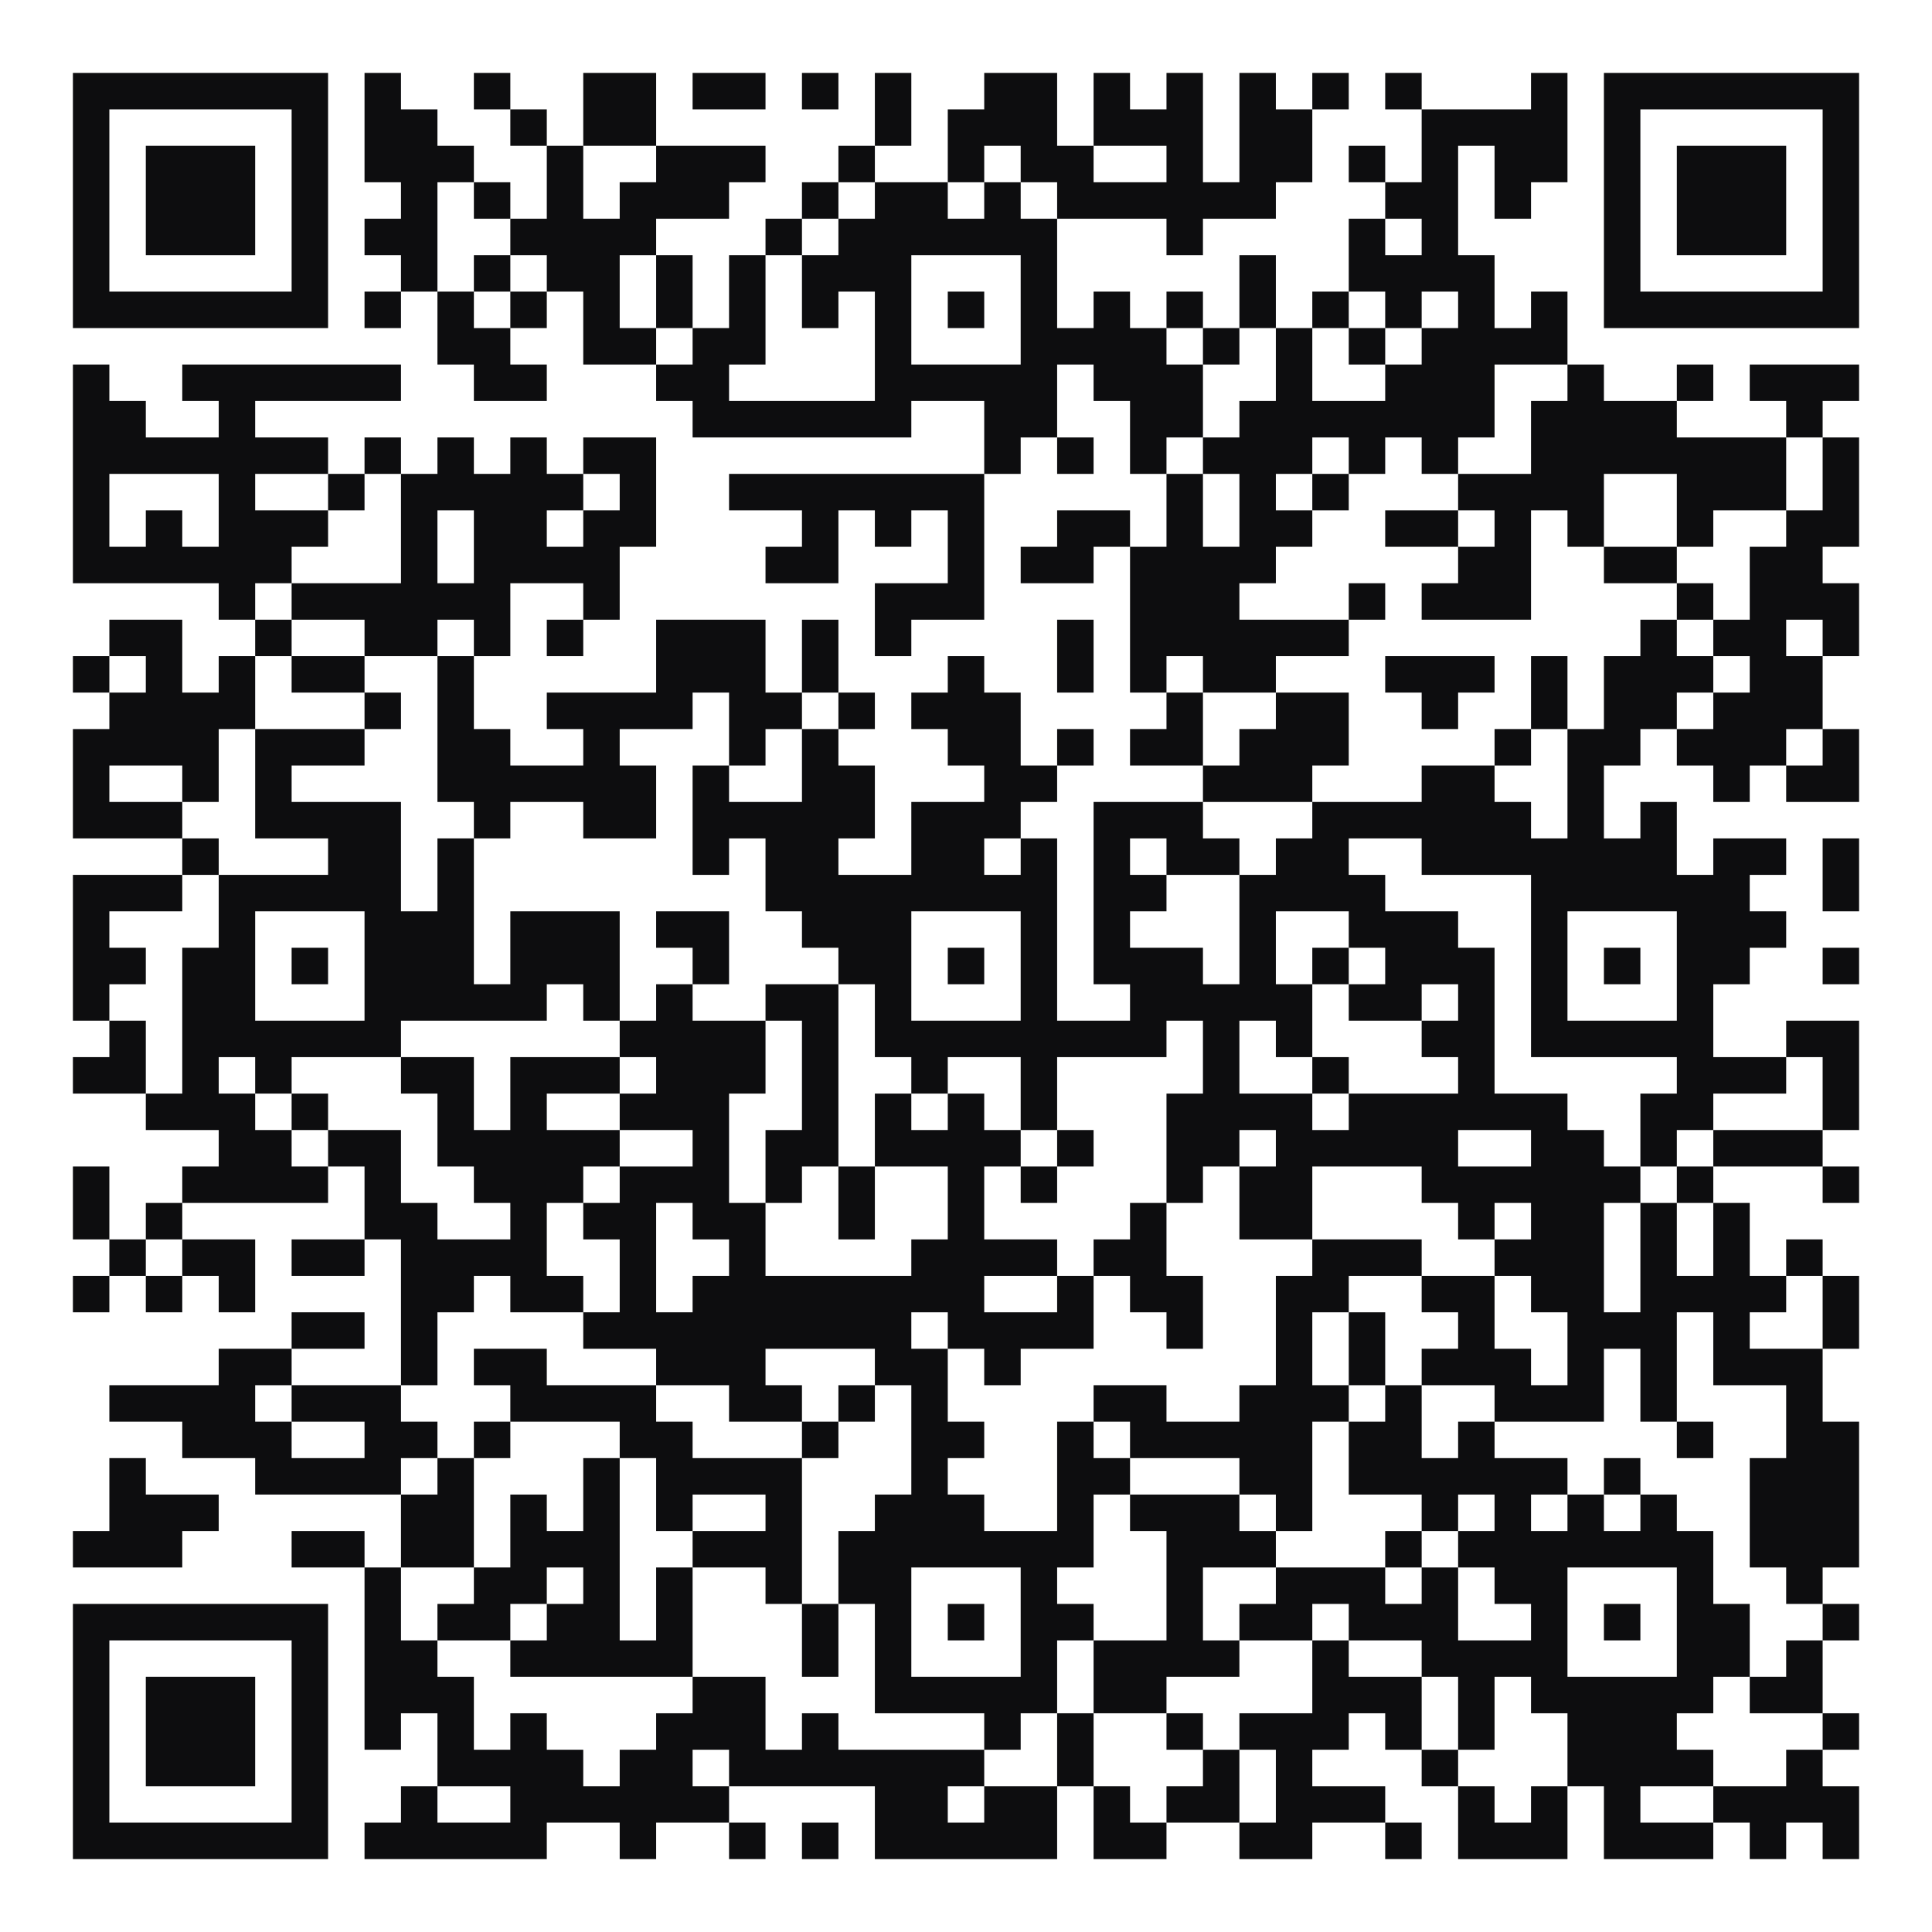
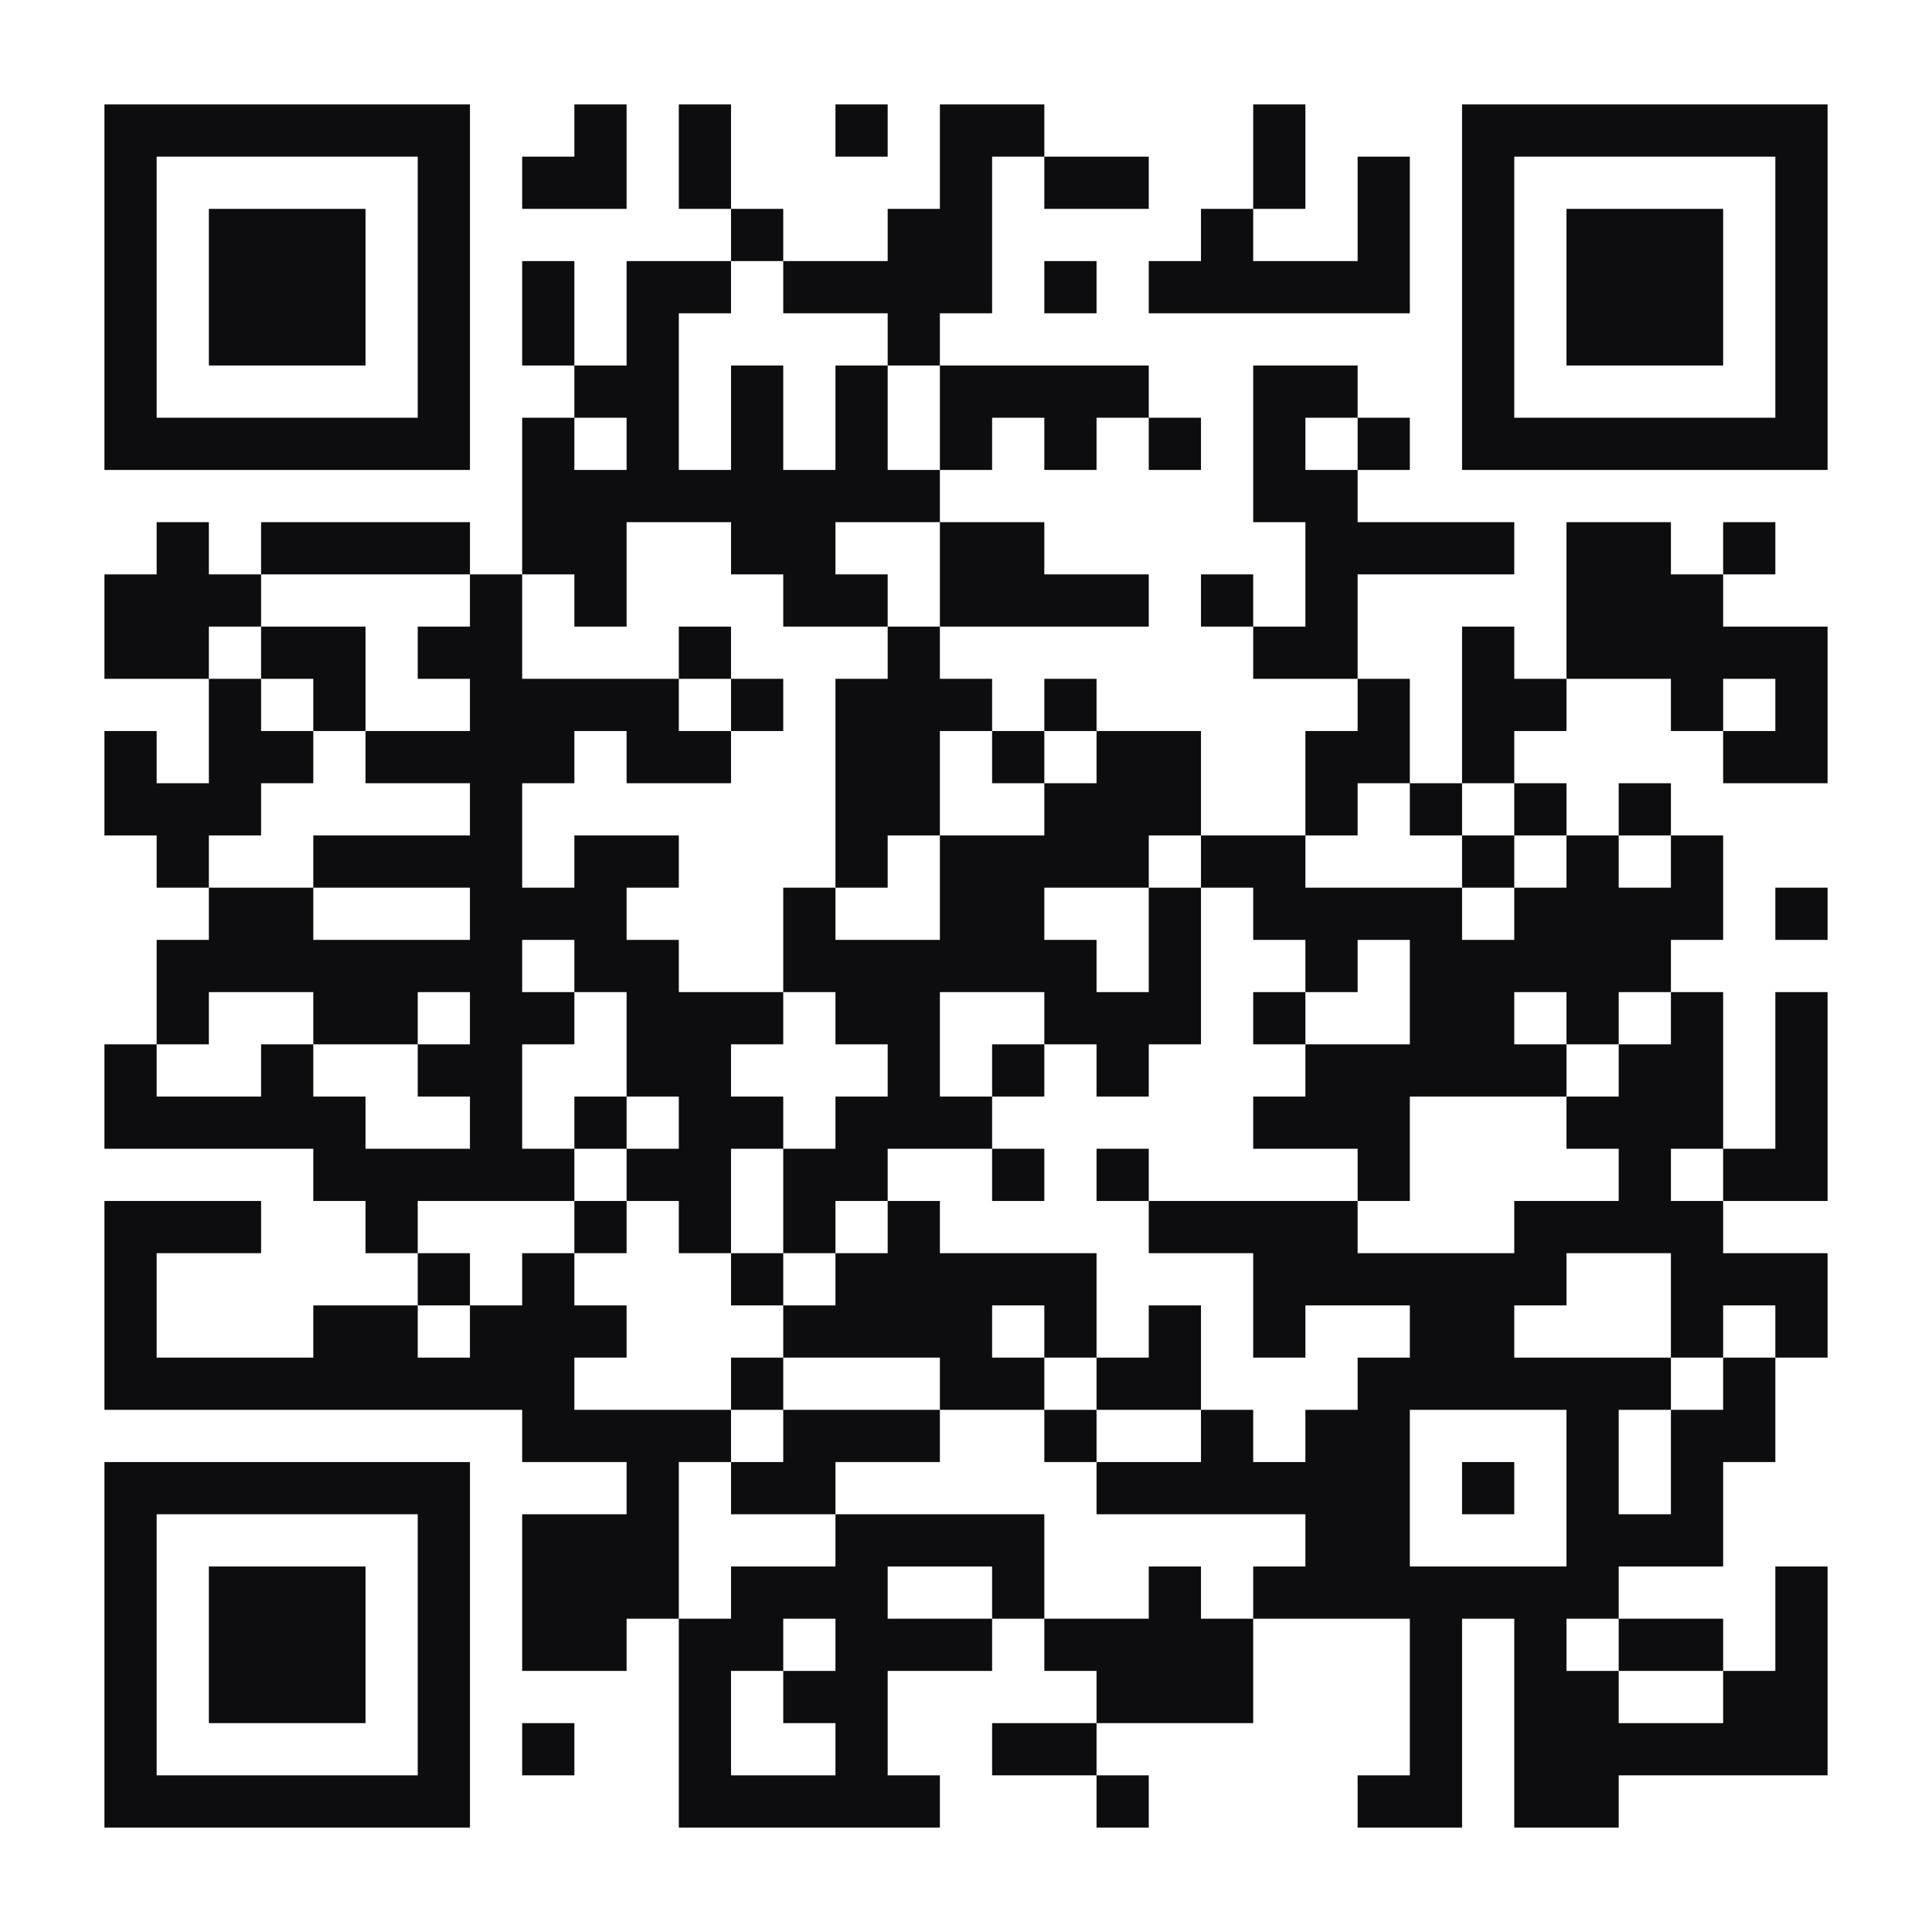
- <svg xmlns="http://www.w3.org/2000/svg" viewBox="0 0 530 530" class="segno">
+ <svg xmlns="http://www.w3.org/2000/svg" viewBox="0 0 370 370" class="segno">
  <g transform="scale(10)">
-     <path fill="#fff" d="M0 0h53v53h-53z" />
-     <path class="qrline" stroke="#0d0d0f" d="M2 2.5h7m1 0h1m2 0h1m2 0h2m1 0h2m1 0h1m1 0h1m2 0h2m1 0h1m1 0h1m1 0h1m1 0h1m1 0h1m3 0h1m1 0h7m-49 1h1m5 0h1m1 0h2m2 0h1m1 0h2m6 0h1m1 0h3m1 0h3m1 0h2m3 0h4m1 0h1m5 0h1m-49 1h1m1 0h3m1 0h1m1 0h3m2 0h1m2 0h3m2 0h1m2 0h1m1 0h2m2 0h1m1 0h2m1 0h1m1 0h1m1 0h2m1 0h1m1 0h3m1 0h1m-49 1h1m1 0h3m1 0h1m2 0h1m1 0h1m1 0h1m1 0h3m2 0h1m1 0h2m1 0h1m1 0h6m3 0h2m1 0h1m2 0h1m1 0h3m1 0h1m-49 1h1m1 0h3m1 0h1m1 0h2m2 0h4m3 0h1m1 0h6m3 0h1m4 0h1m1 0h1m4 0h1m1 0h3m1 0h1m-49 1h1m5 0h1m2 0h1m1 0h1m1 0h2m1 0h1m1 0h1m1 0h3m3 0h1m5 0h1m2 0h4m3 0h1m5 0h1m-49 1h7m1 0h1m1 0h1m1 0h1m1 0h1m1 0h1m1 0h1m1 0h1m1 0h1m1 0h1m1 0h1m1 0h1m1 0h1m1 0h1m1 0h1m1 0h1m1 0h1m1 0h1m1 0h7m-39 1h2m2 0h2m1 0h2m3 0h1m3 0h4m1 0h1m1 0h1m1 0h1m1 0h4m-41 1h1m2 0h6m2 0h2m3 0h2m4 0h5m1 0h3m2 0h1m2 0h3m2 0h1m2 0h1m1 0h3m-49 1h2m2 0h1m12 0h6m2 0h2m2 0h2m1 0h7m1 0h4m3 0h1m-48 1h7m1 0h1m1 0h1m1 0h1m1 0h2m9 0h1m1 0h1m1 0h1m1 0h3m1 0h1m1 0h1m2 0h7m1 0h1m-49 1h1m3 0h1m2 0h1m1 0h5m1 0h1m2 0h7m5 0h1m1 0h1m1 0h1m3 0h4m2 0h3m1 0h1m-49 1h1m1 0h1m1 0h3m2 0h1m1 0h2m1 0h2m4 0h1m1 0h1m1 0h1m2 0h2m1 0h1m1 0h2m2 0h2m1 0h1m1 0h1m2 0h1m2 0h2m-49 1h6m3 0h1m1 0h4m4 0h2m3 0h1m1 0h2m1 0h4m5 0h2m2 0h2m2 0h2m-44 1h1m1 0h6m2 0h1m7 0h3m4 0h3m3 0h1m1 0h3m4 0h1m1 0h3m-48 1h2m2 0h1m2 0h2m1 0h1m1 0h1m2 0h3m1 0h1m1 0h1m4 0h1m1 0h6m8 0h1m1 0h2m1 0h1m-49 1h1m1 0h1m1 0h1m1 0h2m2 0h1m5 0h3m1 0h1m3 0h1m2 0h1m1 0h1m1 0h2m3 0h3m1 0h1m1 0h3m1 0h2m-47 1h4m3 0h1m1 0h1m2 0h4m1 0h2m1 0h1m1 0h3m4 0h1m2 0h2m2 0h1m2 0h1m1 0h2m1 0h3m-48 1h4m1 0h3m2 0h2m2 0h1m3 0h1m1 0h1m3 0h2m1 0h1m1 0h2m1 0h3m4 0h1m1 0h2m1 0h3m1 0h1m-49 1h1m2 0h1m1 0h1m4 0h6m1 0h1m2 0h2m3 0h2m4 0h3m3 0h2m2 0h1m3 0h1m1 0h2m-49 1h3m2 0h4m2 0h1m2 0h2m1 0h5m1 0h3m2 0h3m3 0h6m1 0h1m1 0h1m-41 1h1m3 0h2m1 0h1m6 0h1m1 0h2m2 0h2m1 0h1m1 0h1m1 0h2m1 0h2m2 0h7m1 0h2m1 0h1m-49 1h3m1 0h5m1 0h1m8 0h8m1 0h2m2 0h4m4 0h6m2 0h1m-49 1h1m3 0h1m3 0h3m1 0h3m1 0h2m2 0h3m3 0h1m1 0h1m3 0h1m2 0h3m2 0h1m3 0h3m-47 1h2m1 0h2m1 0h1m1 0h3m1 0h3m2 0h1m3 0h2m1 0h1m1 0h1m1 0h3m1 0h1m1 0h1m1 0h3m1 0h1m1 0h1m1 0h2m2 0h1m-49 1h1m2 0h2m3 0h5m1 0h1m1 0h1m2 0h2m1 0h1m3 0h1m2 0h5m1 0h2m1 0h1m1 0h1m3 0h1m-44 1h1m1 0h6m6 0h4m1 0h1m1 0h8m1 0h1m1 0h1m3 0h2m1 0h5m2 0h2m-49 1h2m1 0h1m1 0h1m3 0h2m1 0h3m1 0h3m1 0h1m2 0h1m2 0h1m4 0h1m2 0h1m3 0h1m5 0h3m1 0h1m-47 1h3m1 0h1m3 0h1m1 0h1m2 0h3m2 0h1m1 0h1m1 0h1m1 0h1m3 0h4m1 0h6m2 0h2m3 0h1m-45 1h2m1 0h2m1 0h5m2 0h1m1 0h2m1 0h4m1 0h1m2 0h2m1 0h5m2 0h2m1 0h1m1 0h3m-48 1h1m2 0h4m1 0h1m2 0h3m1 0h3m1 0h1m1 0h1m2 0h1m1 0h1m3 0h1m1 0h2m3 0h6m1 0h1m3 0h1m-49 1h1m1 0h1m5 0h2m2 0h1m1 0h2m1 0h2m2 0h1m2 0h1m4 0h1m2 0h2m4 0h1m1 0h2m1 0h1m1 0h1m-45 1h1m1 0h2m1 0h2m1 0h4m2 0h1m2 0h1m4 0h4m1 0h2m4 0h3m2 0h3m1 0h1m1 0h1m1 0h1m-48 1h1m1 0h1m1 0h1m4 0h2m1 0h2m1 0h1m1 0h8m2 0h1m1 0h2m2 0h2m2 0h2m1 0h2m1 0h4m1 0h1m-43 1h2m1 0h1m4 0h9m1 0h4m2 0h1m2 0h1m1 0h1m2 0h1m2 0h3m1 0h1m2 0h1m-45 1h2m3 0h1m1 0h2m3 0h3m3 0h2m1 0h1m7 0h1m1 0h1m1 0h3m1 0h1m1 0h1m1 0h3m-47 1h4m1 0h3m3 0h4m2 0h2m1 0h1m1 0h1m4 0h2m2 0h3m1 0h1m2 0h3m1 0h1m3 0h1m-45 1h3m2 0h2m1 0h1m3 0h2m3 0h1m2 0h2m2 0h1m1 0h5m1 0h2m1 0h1m5 0h1m2 0h2m-48 1h1m3 0h4m1 0h1m3 0h1m1 0h4m3 0h1m3 0h2m3 0h2m1 0h6m1 0h1m3 0h3m-48 1h3m5 0h2m1 0h1m1 0h1m1 0h1m2 0h1m2 0h3m2 0h1m1 0h3m1 0h1m3 0h1m1 0h1m1 0h1m1 0h1m2 0h3m-49 1h3m3 0h2m1 0h2m1 0h3m2 0h3m1 0h7m2 0h3m3 0h1m1 0h7m1 0h3m-41 1h1m2 0h2m1 0h1m1 0h1m2 0h1m1 0h2m3 0h1m3 0h1m2 0h3m1 0h1m1 0h2m3 0h1m2 0h1m-48 1h7m1 0h1m1 0h2m1 0h2m1 0h1m3 0h1m1 0h1m1 0h1m1 0h2m2 0h1m1 0h2m1 0h3m2 0h1m1 0h1m1 0h2m2 0h1m-49 1h1m5 0h1m1 0h2m2 0h5m3 0h1m1 0h1m3 0h1m1 0h4m2 0h1m2 0h4m3 0h2m1 0h1m-48 1h1m1 0h3m1 0h1m1 0h3m6 0h2m3 0h5m1 0h2m4 0h3m1 0h1m1 0h5m1 0h2m-48 1h1m1 0h3m1 0h1m1 0h1m1 0h1m1 0h1m3 0h3m1 0h1m4 0h1m1 0h1m2 0h1m1 0h3m1 0h1m1 0h1m2 0h3m4 0h1m-49 1h1m1 0h3m1 0h1m3 0h4m1 0h2m1 0h7m2 0h1m3 0h1m1 0h1m3 0h1m3 0h4m2 0h1m-48 1h1m5 0h1m2 0h1m2 0h6m4 0h2m1 0h2m1 0h1m1 0h2m1 0h3m2 0h1m1 0h1m1 0h1m2 0h4m-49 1h7m1 0h5m2 0h1m2 0h1m1 0h1m1 0h5m1 0h2m2 0h2m2 0h1m1 0h3m1 0h3m1 0h1m1 0h1" />
+     <path fill="#fff" d="M0 0h37v37h-37z" />
+     <path class="qrline" stroke="#0d0d0f" d="M2 2.5h7m2 0h1m1 0h1m2 0h1m1 0h2m4 0h1m3 0h7m-33 1h1m5 0h1m1 0h2m1 0h1m4 0h1m1 0h2m2 0h1m1 0h1m1 0h1m5 0h1m-33 1h1m1 0h3m1 0h1m5 0h1m2 0h2m4 0h1m2 0h1m1 0h1m1 0h3m1 0h1m-33 1h1m1 0h3m1 0h1m1 0h1m1 0h2m1 0h4m1 0h1m1 0h5m1 0h1m1 0h3m1 0h1m-33 1h1m1 0h3m1 0h1m1 0h1m1 0h1m4 0h1m10 0h1m1 0h3m1 0h1m-33 1h1m5 0h1m2 0h2m1 0h1m1 0h1m1 0h4m2 0h2m2 0h1m5 0h1m-33 1h7m1 0h1m1 0h1m1 0h1m1 0h1m1 0h1m1 0h1m1 0h1m1 0h1m1 0h1m1 0h7m-25 1h8m6 0h2m-23 1h1m1 0h4m1 0h2m2 0h2m2 0h2m5 0h4m1 0h2m1 0h1m-32 1h3m4 0h1m1 0h1m3 0h2m1 0h4m1 0h1m1 0h1m4 0h3m-31 1h2m1 0h2m1 0h2m3 0h1m3 0h1m6 0h2m2 0h1m1 0h5m-31 1h1m1 0h1m2 0h4m1 0h1m1 0h3m1 0h1m5 0h1m1 0h2m2 0h1m1 0h1m-33 1h1m1 0h2m1 0h4m1 0h2m2 0h2m1 0h1m1 0h2m2 0h2m1 0h1m4 0h2m-33 1h3m4 0h1m6 0h2m2 0h3m2 0h1m1 0h1m1 0h1m1 0h1m-29 1h1m2 0h4m1 0h2m3 0h1m1 0h4m1 0h2m3 0h1m1 0h1m1 0h1m-29 1h2m3 0h3m3 0h1m2 0h2m2 0h1m1 0h4m1 0h4m1 0h1m-32 1h7m1 0h2m2 0h6m1 0h1m2 0h1m1 0h5m-29 1h1m2 0h2m1 0h2m1 0h3m1 0h2m2 0h3m1 0h1m2 0h2m1 0h1m1 0h1m1 0h1m-33 1h1m2 0h1m2 0h2m2 0h2m3 0h1m1 0h1m1 0h1m3 0h5m1 0h2m1 0h1m-33 1h5m2 0h1m1 0h1m1 0h2m1 0h3m5 0h3m3 0h3m1 0h1m-29 1h5m1 0h2m1 0h2m2 0h1m1 0h1m4 0h1m4 0h1m1 0h2m-33 1h3m2 0h1m3 0h1m1 0h1m1 0h1m1 0h1m4 0h4m3 0h4m-31 1h1m5 0h1m1 0h1m3 0h1m1 0h5m3 0h6m2 0h3m-33 1h1m3 0h2m1 0h3m3 0h4m1 0h1m1 0h1m1 0h1m2 0h2m3 0h1m1 0h1m-33 1h9m3 0h1m3 0h2m1 0h2m3 0h6m1 0h1m-24 1h4m1 0h3m2 0h1m2 0h1m1 0h2m3 0h1m1 0h2m-32 1h7m3 0h1m1 0h2m5 0h6m1 0h1m1 0h1m1 0h1m-31 1h1m5 0h1m1 0h3m3 0h4m5 0h2m3 0h3m-31 1h1m1 0h3m1 0h1m1 0h3m1 0h3m2 0h1m2 0h1m1 0h7m3 0h1m-33 1h1m1 0h3m1 0h1m1 0h2m1 0h2m1 0h3m1 0h4m3 0h1m1 0h1m1 0h2m1 0h1m-33 1h1m1 0h3m1 0h1m4 0h1m1 0h2m4 0h3m3 0h1m1 0h2m2 0h2m-33 1h1m5 0h1m1 0h1m2 0h1m2 0h1m2 0h2m6 0h1m1 0h6m-33 1h7m4 0h5m3 0h1m4 0h2m1 0h2" />
  </g>
</svg>
